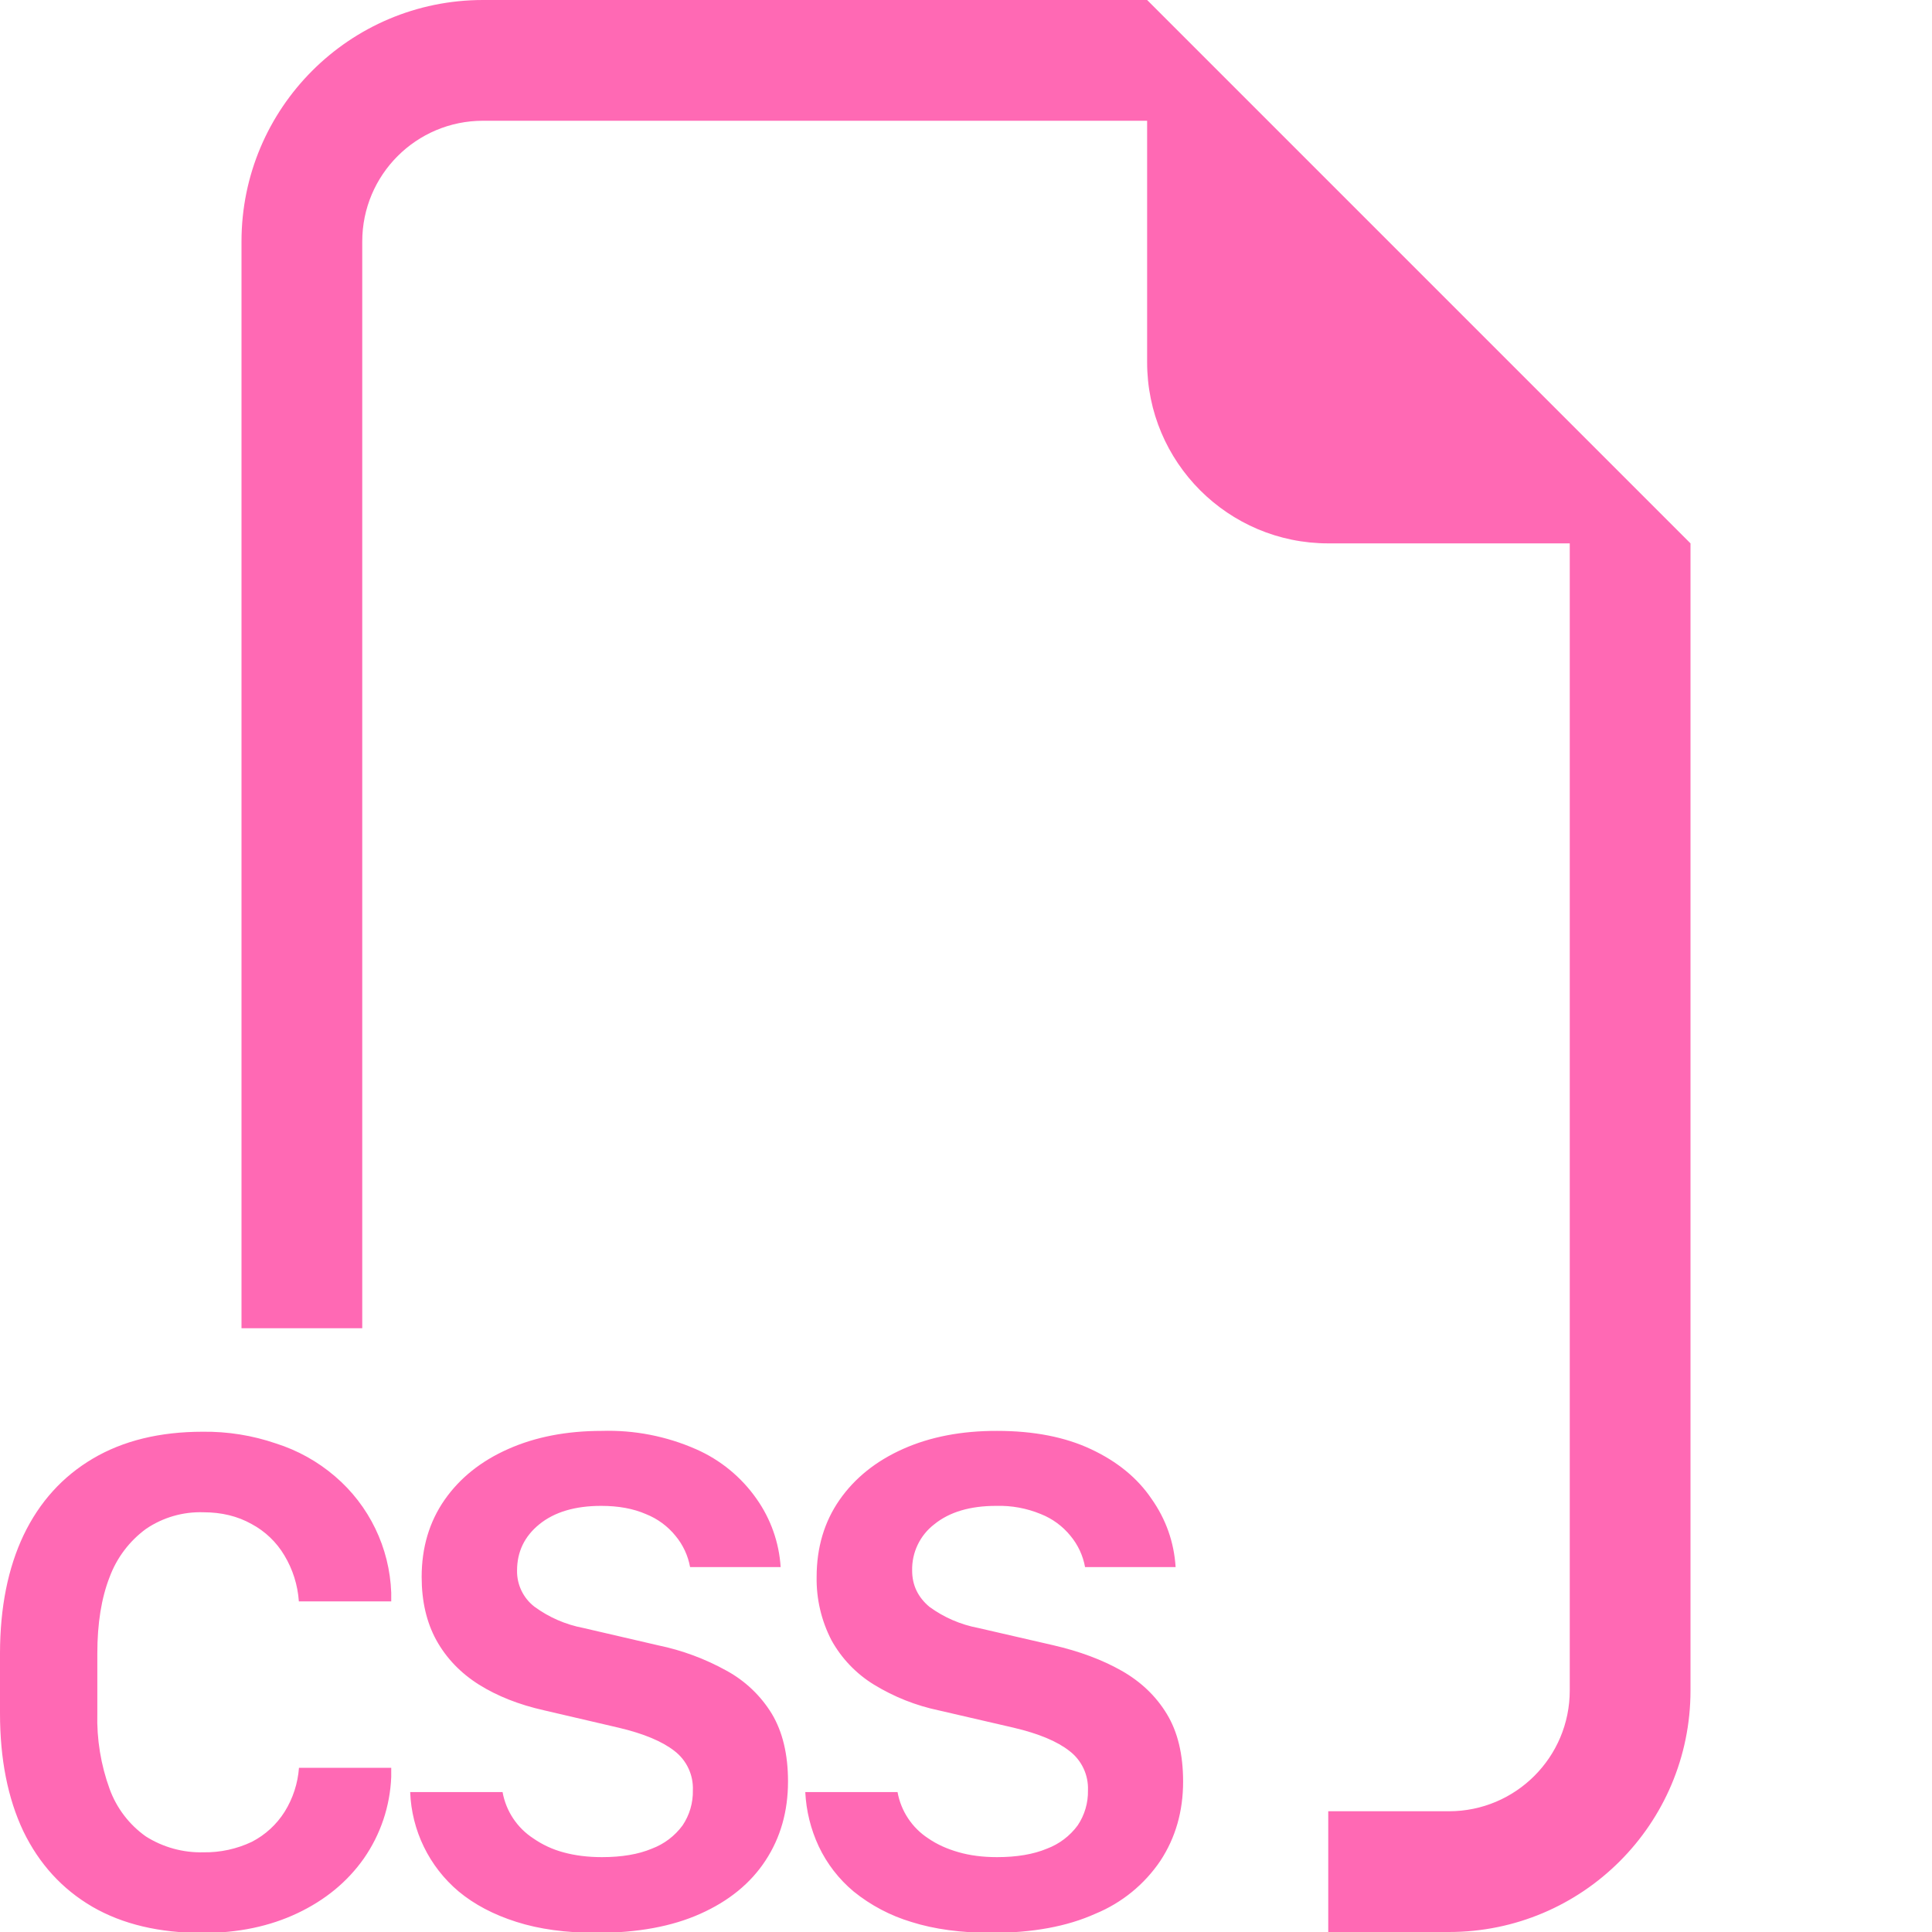
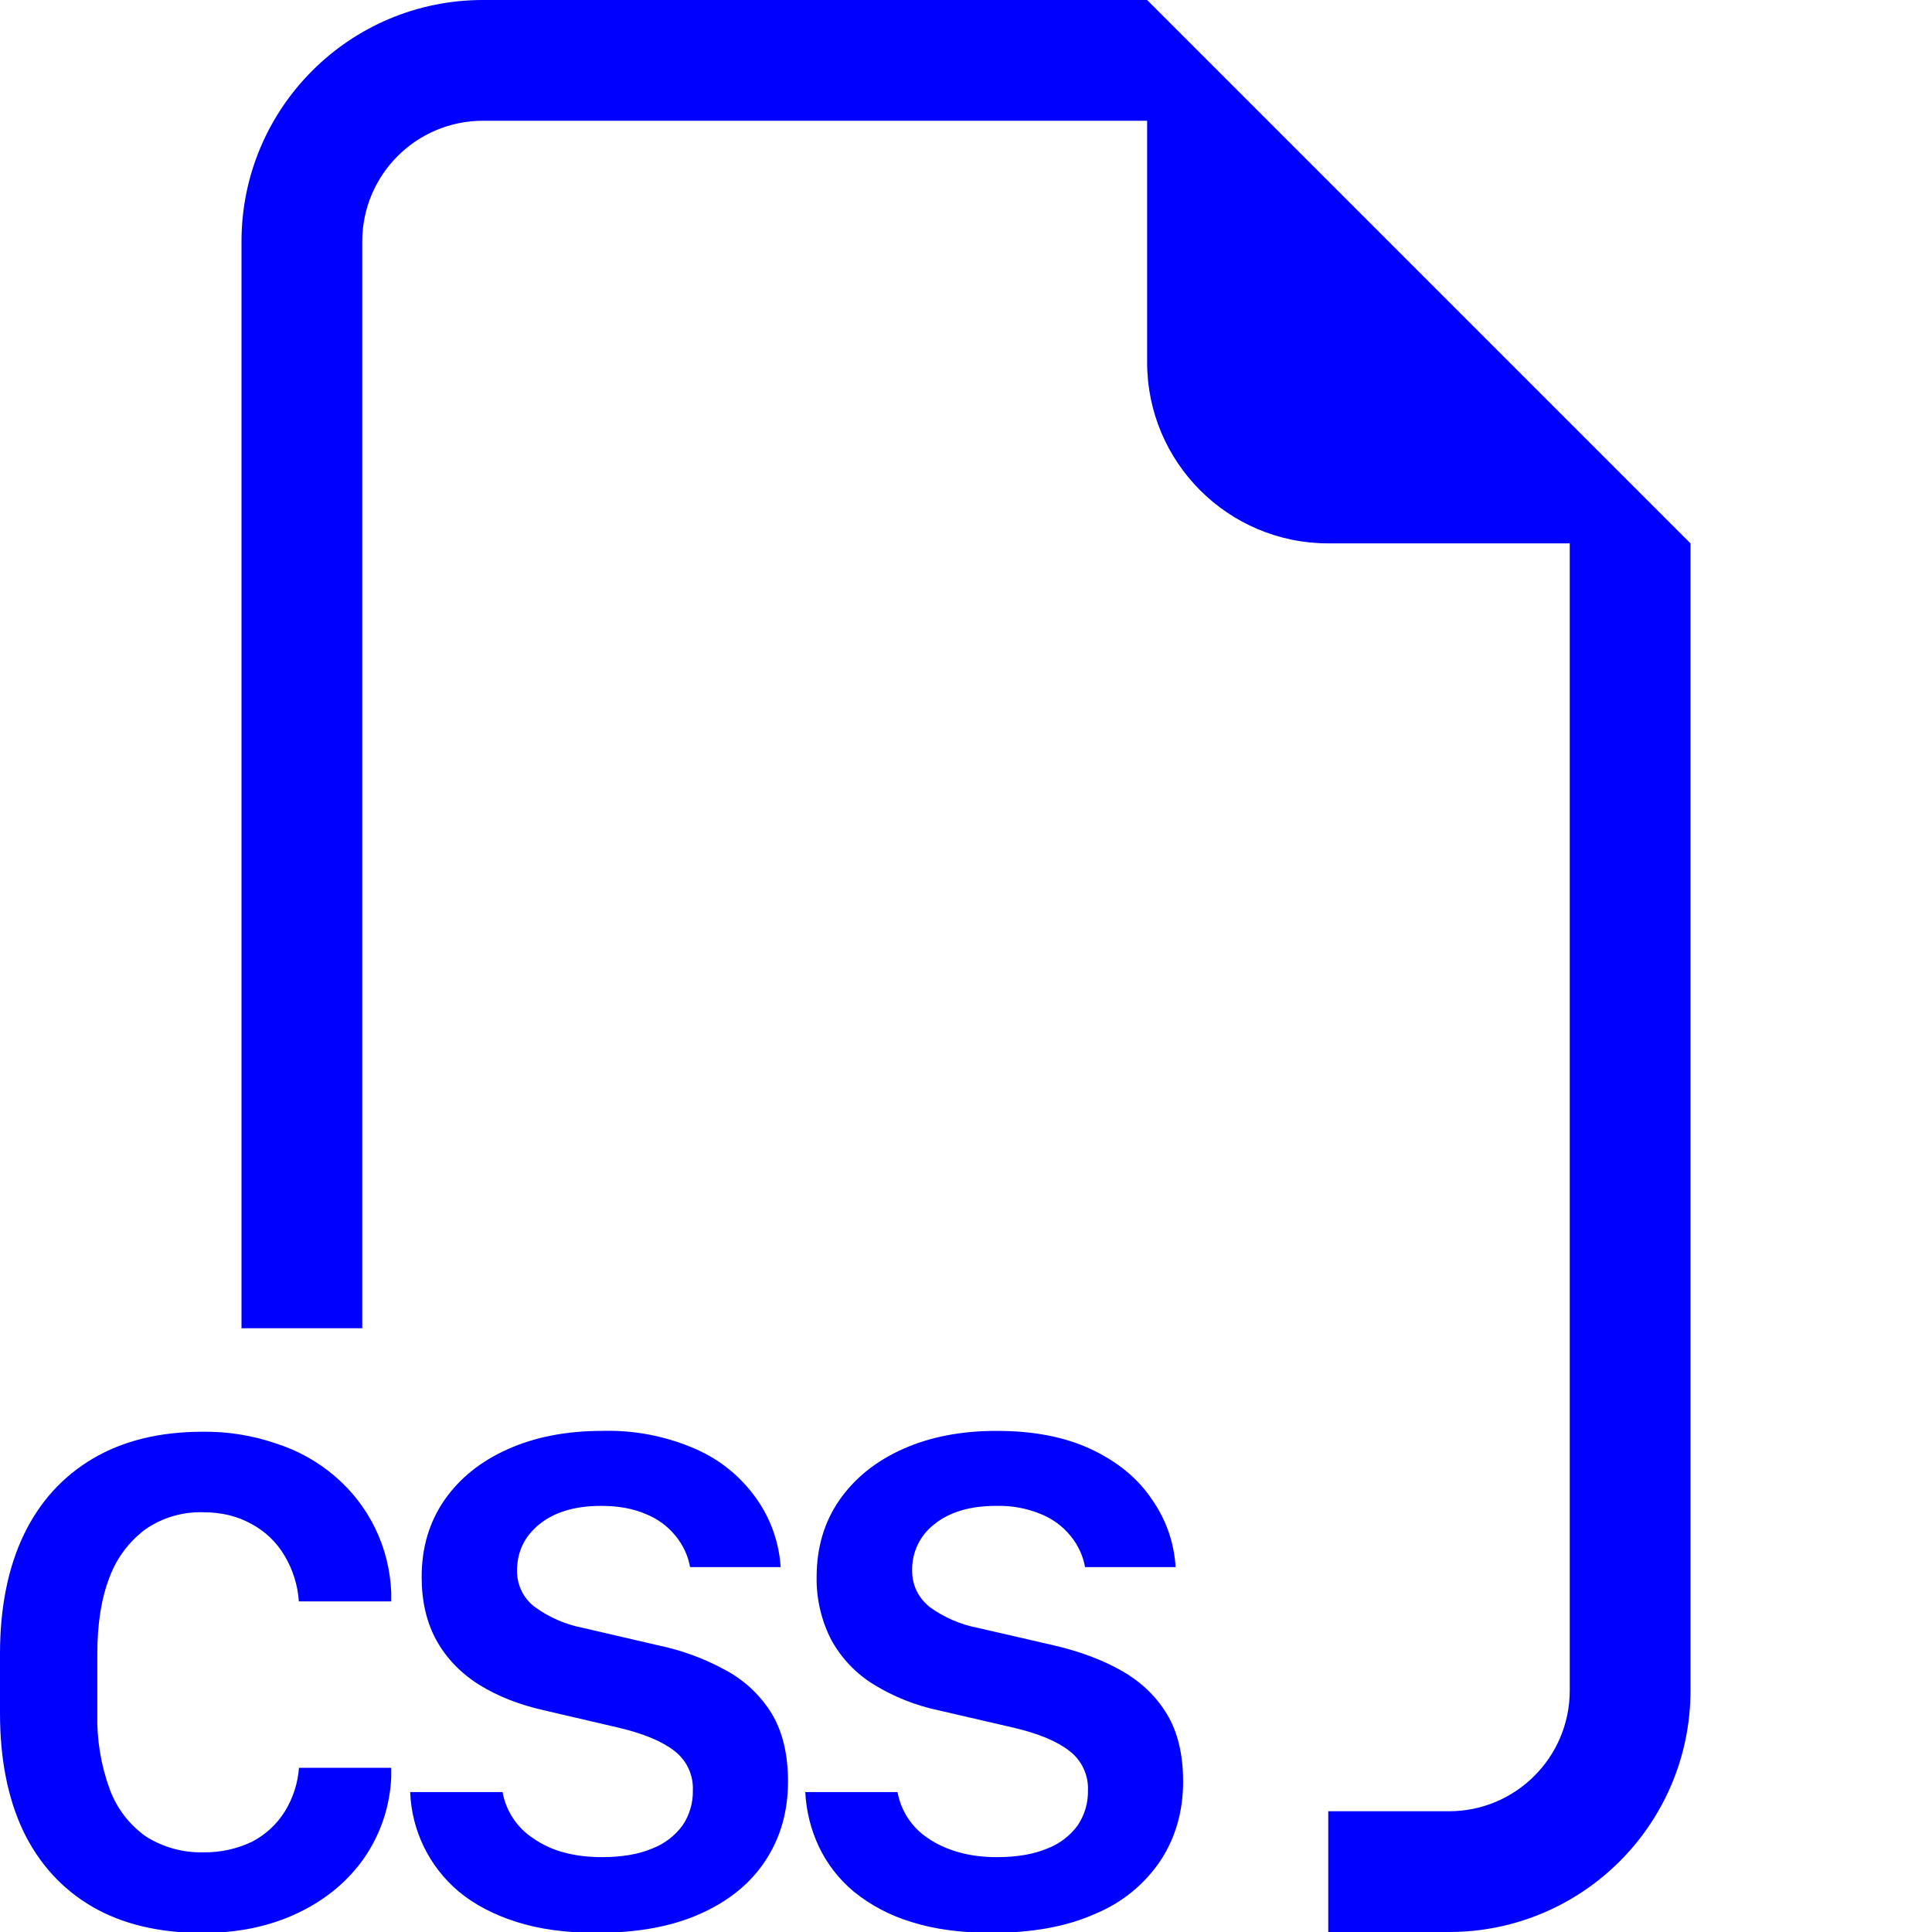
- <svg xmlns="http://www.w3.org/2000/svg" width="100" height="100" fill="hotpink" class="bi bi-filetype-css" viewBox="0 0 16 16">
+ <svg xmlns="http://www.w3.org/2000/svg" width="100" height="100" fill="blue" class="bi bi-filetype-css" viewBox="0 0 16 16">
  <path fill-rule="evenodd" d="M14 4.5V14a2 2 0 0 1-2 2h-1v-1h1a1 1 0 0 0 1-1V4.5h-2A1.5 1.5 0 0 1 9.5 3V1H4a1 1 0 0 0-1 1v9H2V2a2 2 0 0 1 2-2h5.5zM3.397 14.841a1.13 1.13 0 0 0 .401.823q.195.162.478.252.284.091.665.091.507 0 .859-.158.354-.158.539-.44.187-.284.187-.656 0-.336-.134-.56a1 1 0 0 0-.375-.357 2 2 0 0 0-.566-.21l-.621-.144a1 1 0 0 1-.404-.176.37.37 0 0 1-.144-.299q0-.234.185-.384.188-.152.512-.152.214 0 .37.068a.6.6 0 0 1 .246.181.56.56 0 0 1 .12.258h.75a1.1 1.1 0 0 0-.2-.566 1.2 1.2 0 0 0-.5-.41 1.8 1.8 0 0 0-.78-.152q-.439 0-.776.15-.337.149-.527.421-.19.273-.19.639 0 .302.122.524.124.223.352.367.228.143.539.213l.618.144q.31.073.463.193a.39.39 0 0 1 .152.326.5.5 0 0 1-.085.29.56.56 0 0 1-.255.193q-.167.07-.413.07-.175 0-.32-.04a.8.8 0 0 1-.248-.115.58.58 0 0 1-.255-.384zM.806 13.693q0-.373.102-.633a.87.87 0 0 1 .302-.399.8.8 0 0 1 .475-.137q.225 0 .398.097a.7.7 0 0 1 .272.26.85.85 0 0 1 .12.381h.765v-.072a1.33 1.33 0 0 0-.466-.964 1.4 1.4 0 0 0-.489-.272 1.8 1.8 0 0 0-.606-.097q-.534 0-.911.223-.375.222-.572.632-.195.41-.196.979v.498q0 .568.193.976.197.407.572.626.375.217.914.217.439 0 .785-.164t.55-.454a1.27 1.27 0 0 0 .226-.674v-.076h-.764a.8.8 0 0 1-.118.363.7.7 0 0 1-.272.25.9.9 0 0 1-.401.087.85.85 0 0 1-.478-.132.83.83 0 0 1-.299-.392 1.7 1.7 0 0 1-.102-.627zM6.78 15.29a1.2 1.2 0 0 1-.111-.449h.764a.58.58 0 0 0 .255.384q.106.073.25.114.142.041.319.041.245 0 .413-.07a.56.56 0 0 0 .255-.193.5.5 0 0 0 .085-.29.39.39 0 0 0-.153-.326q-.152-.12-.463-.193l-.618-.143a1.7 1.7 0 0 1-.539-.214 1 1 0 0 1-.351-.367 1.1 1.1 0 0 1-.123-.524q0-.366.19-.639.19-.272.527-.422t.777-.149q.456 0 .779.152.326.153.5.41.18.255.2.566h-.75a.56.56 0 0 0-.12-.258.6.6 0 0 0-.246-.181.9.9 0 0 0-.37-.068q-.324 0-.512.152a.47.47 0 0 0-.184.384q0 .18.143.3a1 1 0 0 0 .404.175l.621.143q.326.075.566.211t.375.358.135.56q0 .37-.188.656a1.2 1.2 0 0 1-.539.439q-.351.158-.858.158-.381 0-.665-.09a1.4 1.4 0 0 1-.478-.252 1.1 1.1 0 0 1-.29-.375" />
</svg>
